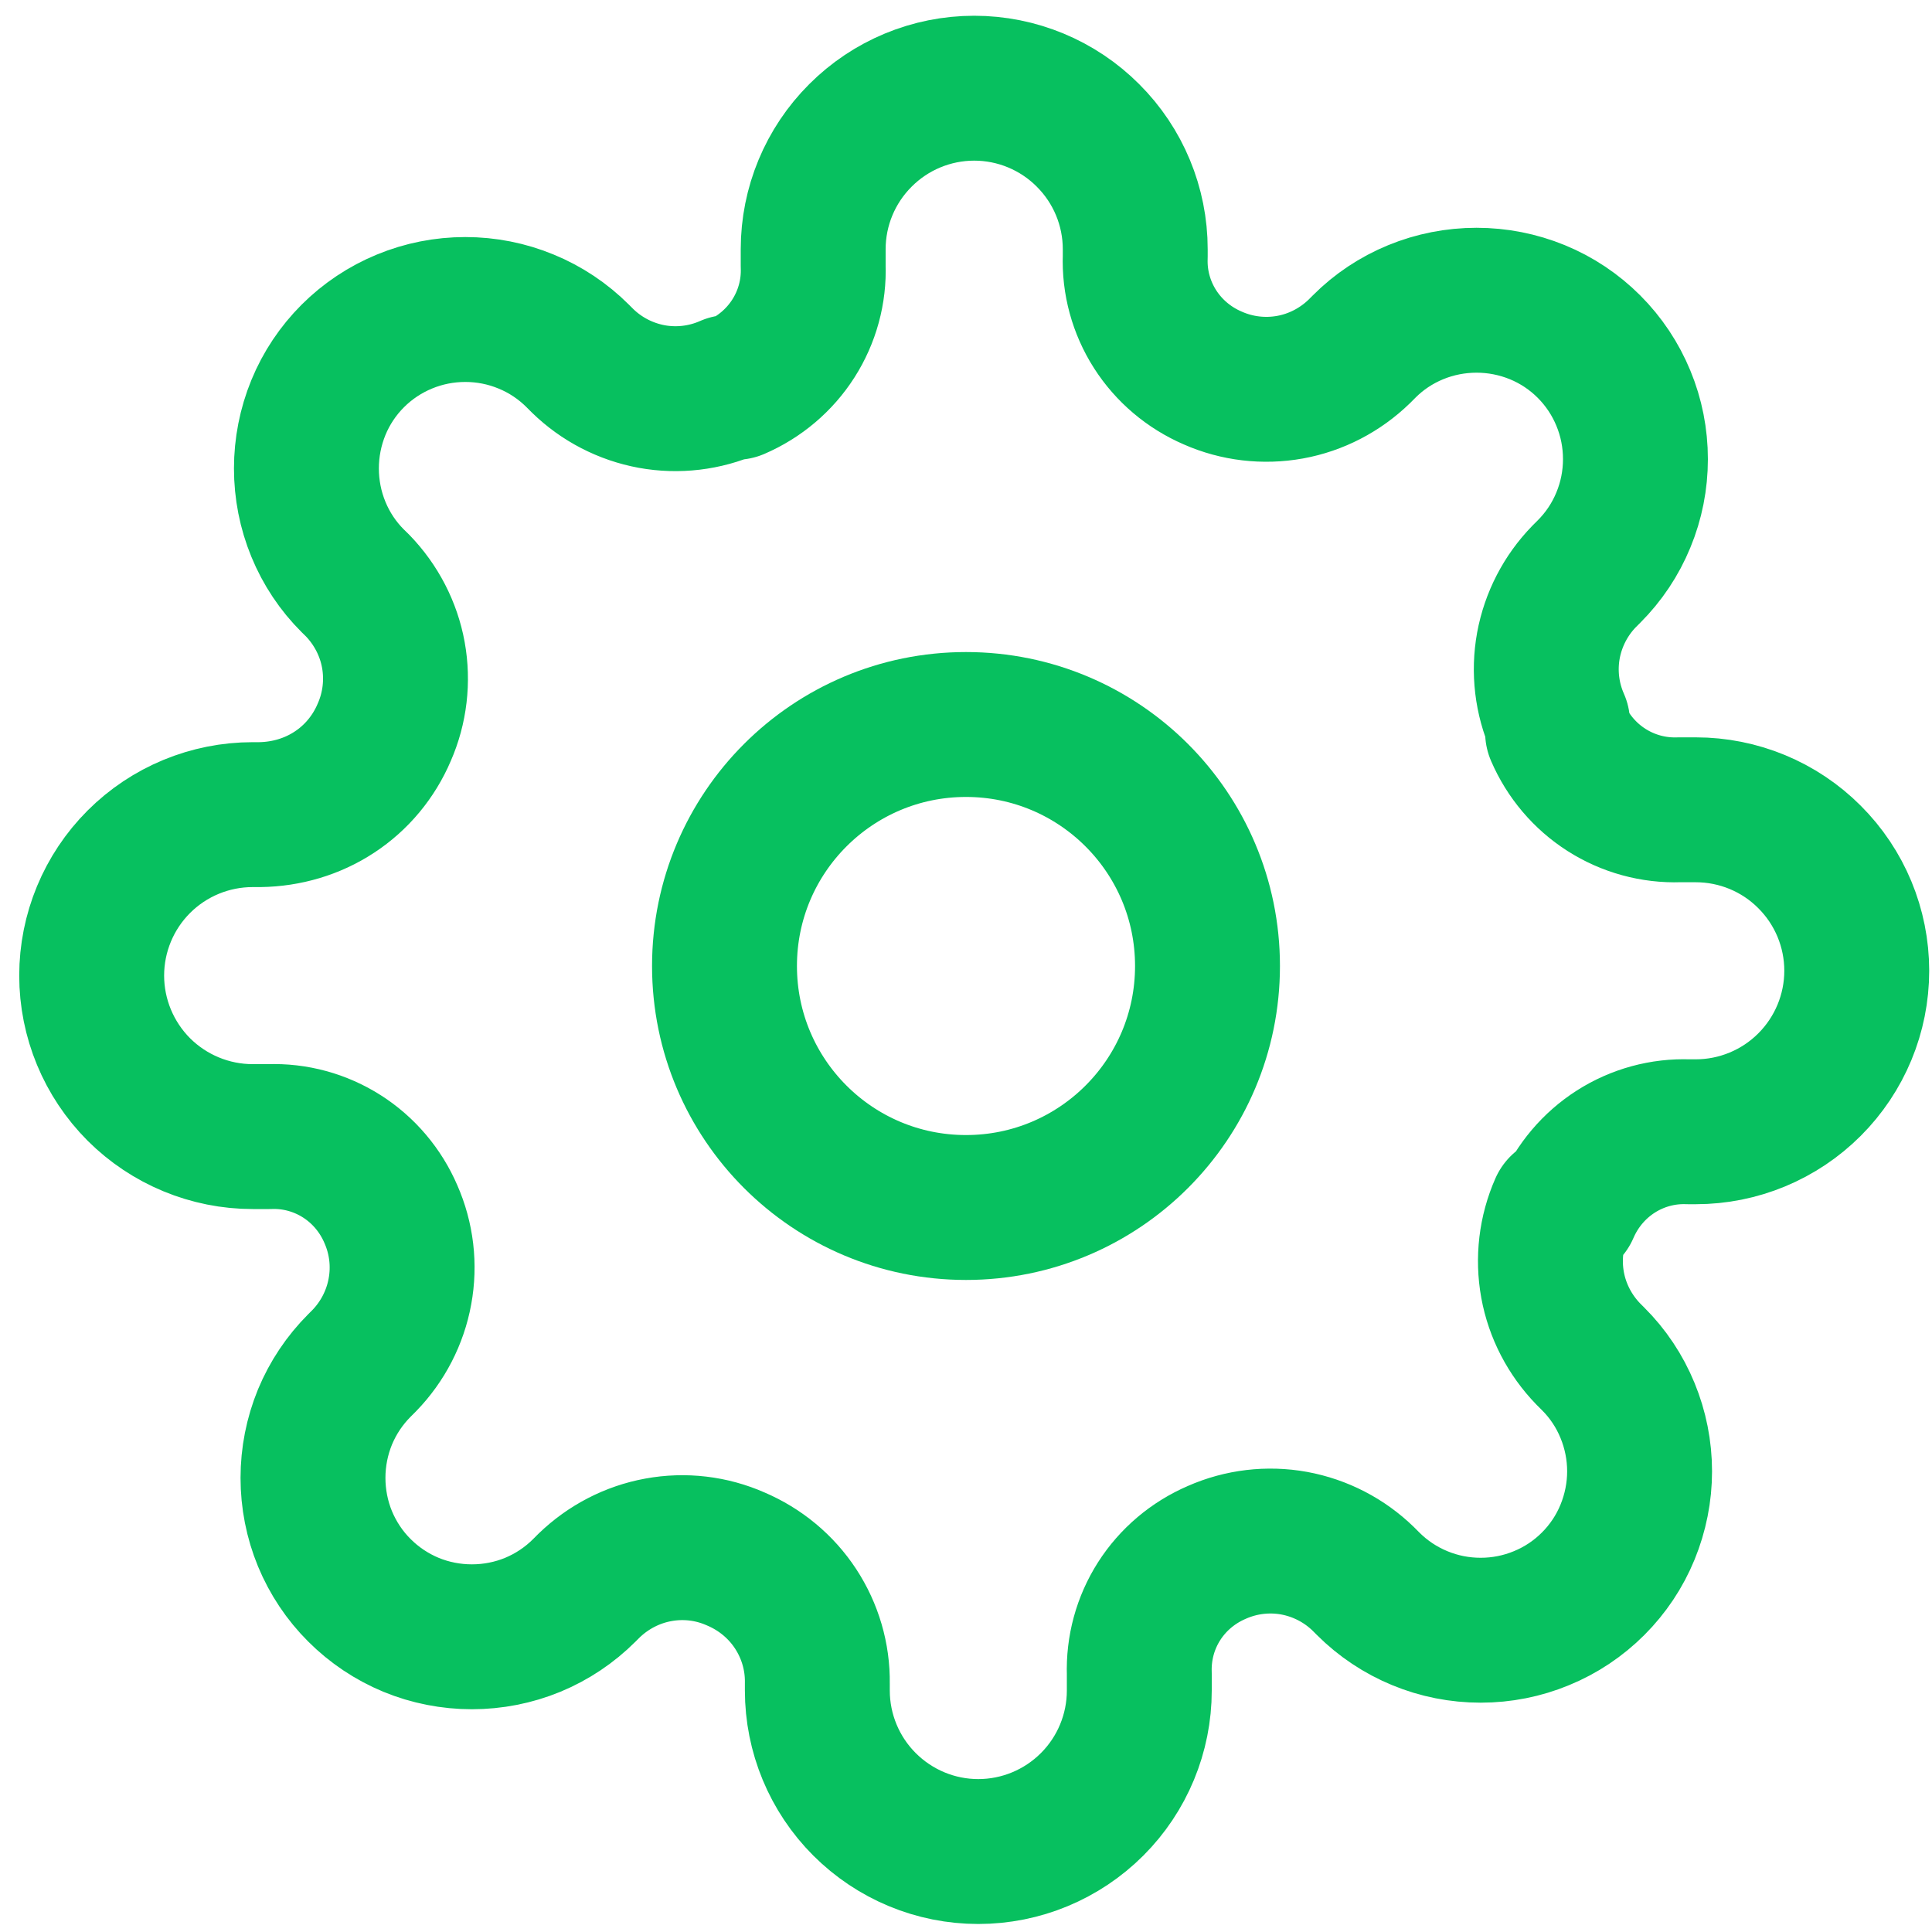
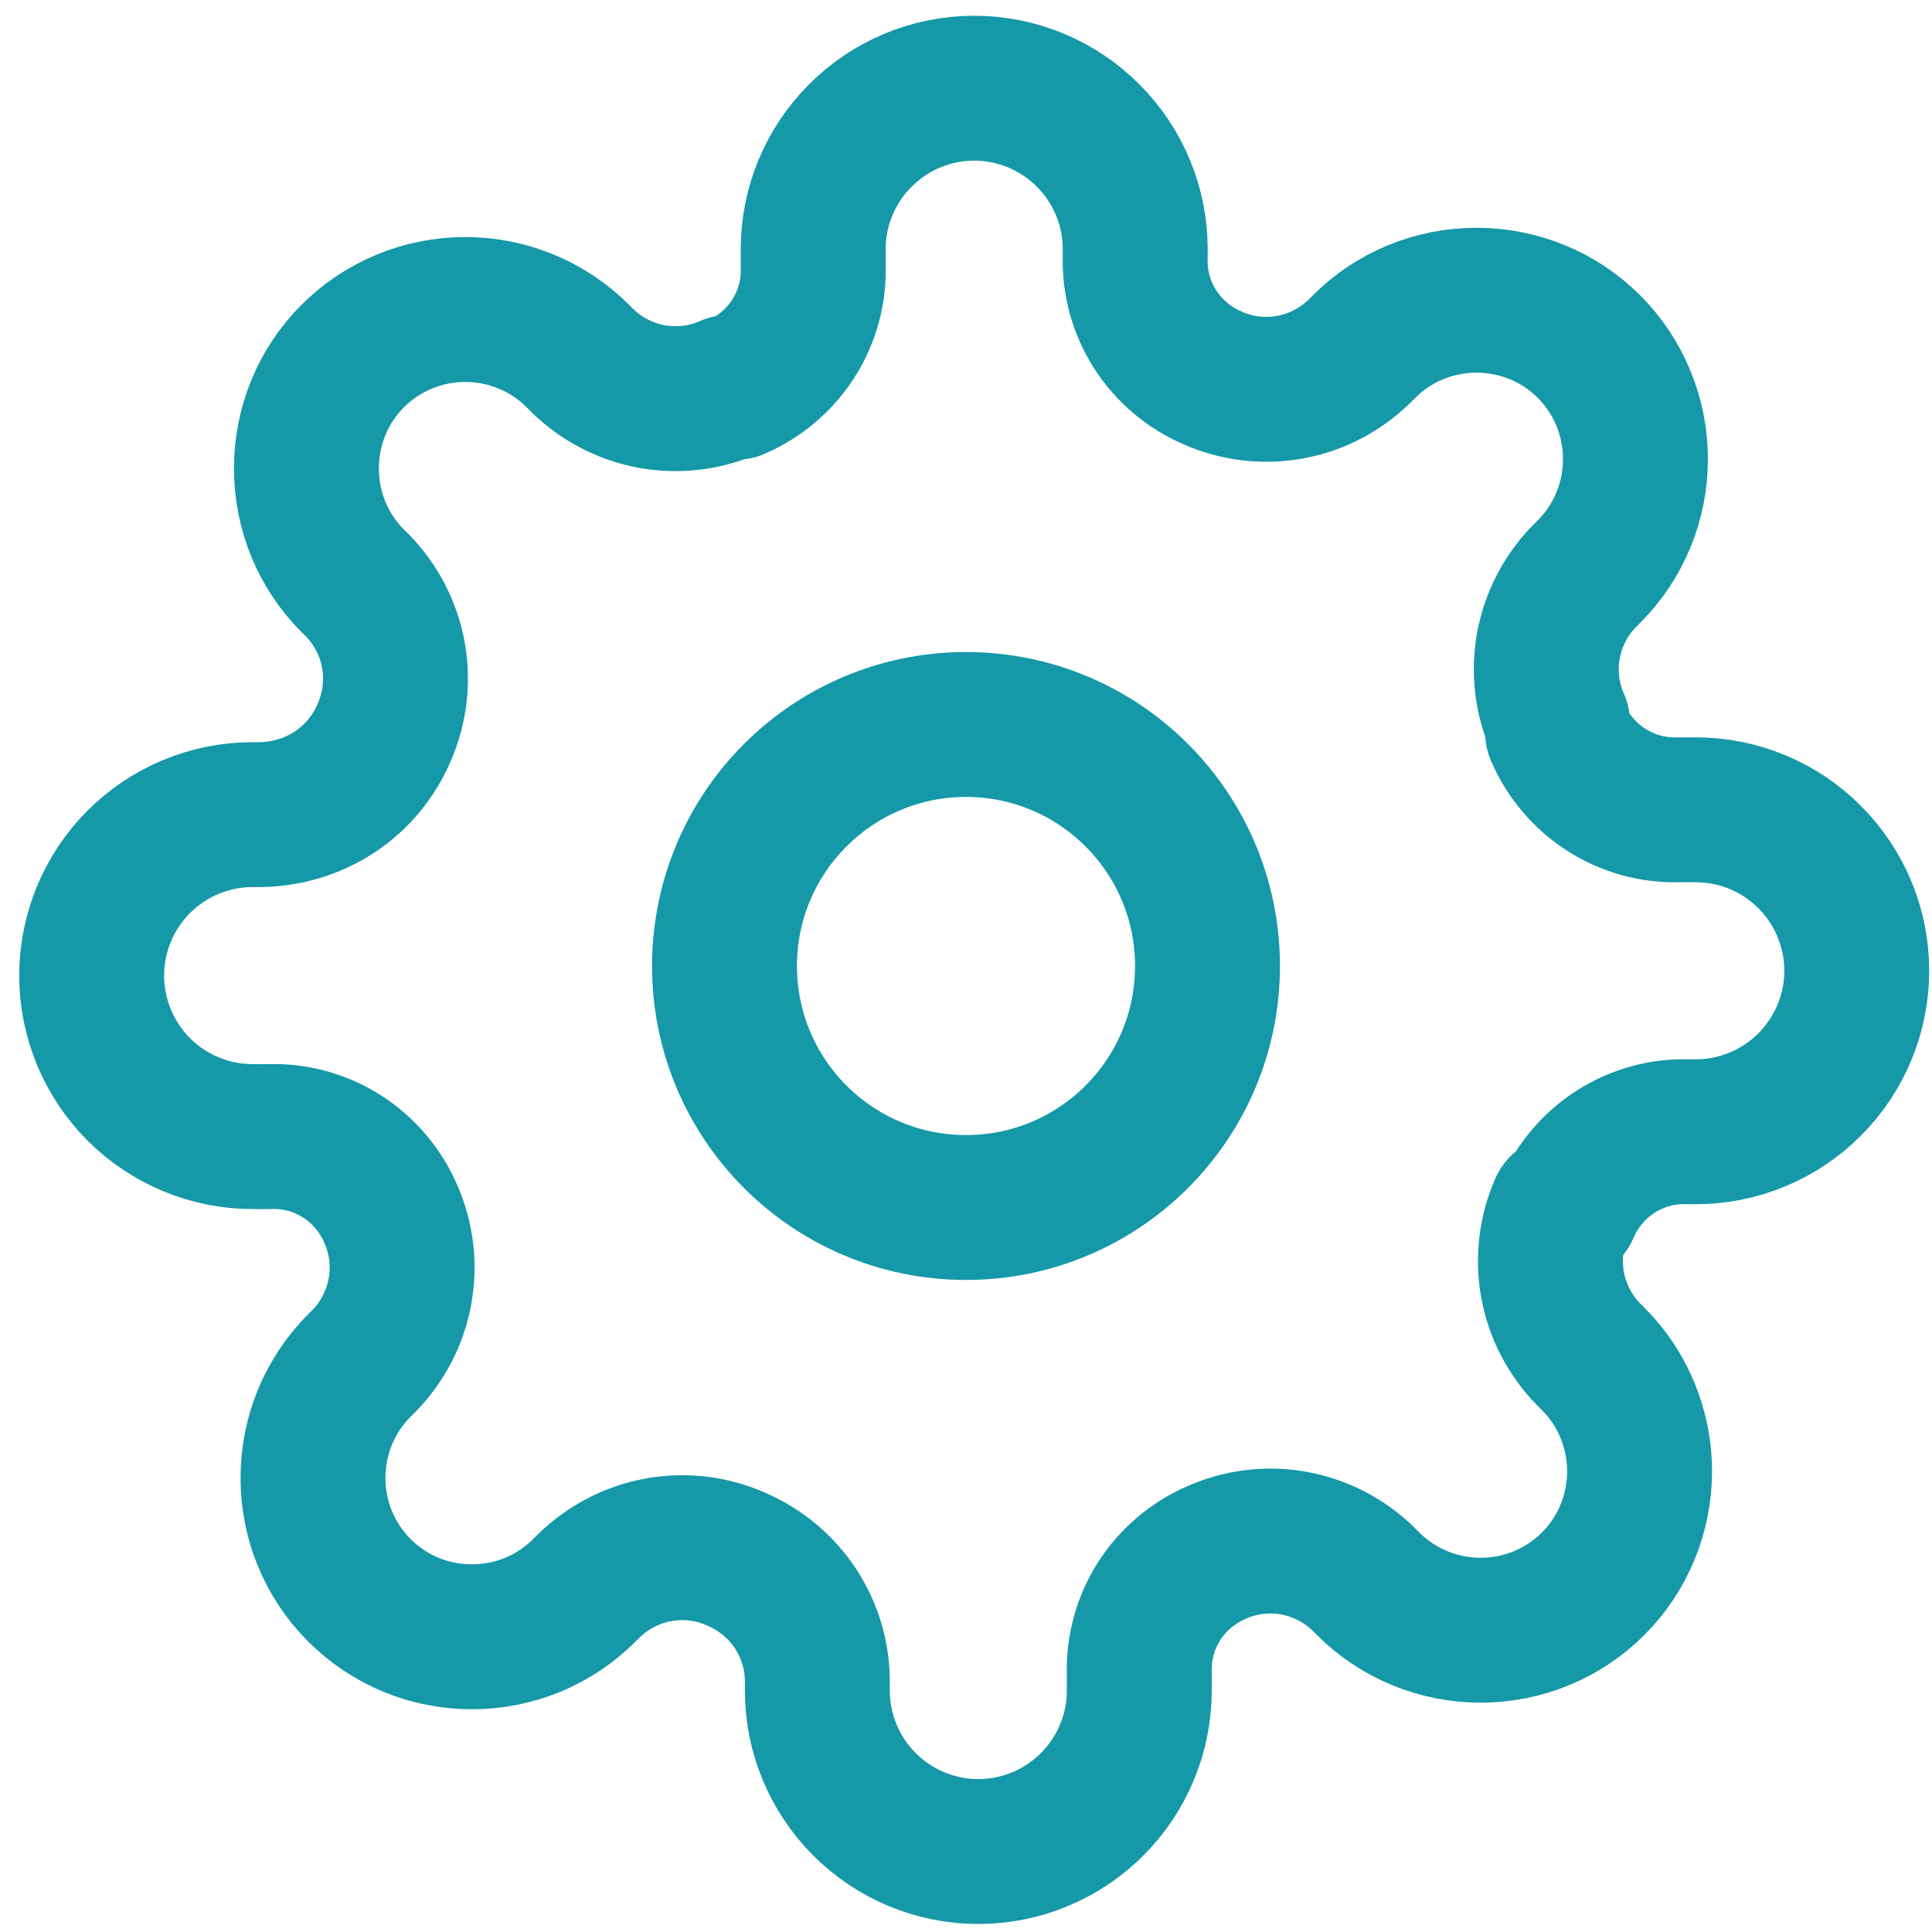
<svg xmlns="http://www.w3.org/2000/svg" width="20" height="20" viewBox="0 0 20 20" fill="none">
-   <path d="M10 12.5C11.381 12.5 12.5 11.381 12.5 10C12.5 8.619 11.381 7.5 10 7.5C8.619 7.5 7.5 8.619 7.5 10C7.5 11.381 8.619 12.5 10 12.5Z" stroke="#07C05F" stroke-width="1.5" stroke-linecap="round" stroke-linejoin="round" />
-   <path d="M16.167 12.5C16.056 12.751 16.023 13.03 16.072 13.301C16.121 13.571 16.251 13.82 16.442 14.017L16.492 14.067C16.645 14.219 16.766 14.401 16.848 14.601C16.93 14.8 16.973 15.014 16.973 15.231C16.973 15.447 16.93 15.661 16.848 15.861C16.766 16.061 16.645 16.242 16.492 16.395C16.339 16.548 16.158 16.669 15.958 16.751C15.758 16.834 15.544 16.876 15.328 16.876C15.111 16.876 14.897 16.834 14.697 16.751C14.498 16.669 14.316 16.548 14.163 16.395L14.113 16.345C13.917 16.154 13.668 16.025 13.397 15.975C13.127 15.926 12.848 15.959 12.597 16.07C12.35 16.176 12.142 16.352 11.999 16.576C11.856 16.8 11.785 17.062 11.794 17.328V17.5C11.794 17.942 11.618 18.366 11.306 18.678C10.993 18.991 10.569 19.167 10.127 19.167C9.685 19.167 9.262 18.991 8.949 18.678C8.637 18.366 8.461 17.942 8.461 17.5V17.425C8.465 17.151 8.386 16.883 8.236 16.654C8.086 16.425 7.87 16.246 7.616 16.138C7.365 16.027 7.086 15.994 6.815 16.044C6.545 16.093 6.296 16.223 6.099 16.413L6.049 16.463C5.896 16.616 5.715 16.737 5.515 16.82C5.316 16.902 5.101 16.944 4.885 16.944C4.669 16.944 4.454 16.902 4.255 16.82C4.055 16.737 3.874 16.616 3.721 16.463C3.568 16.311 3.447 16.129 3.364 15.929C3.282 15.73 3.24 15.515 3.24 15.299C3.24 15.083 3.282 14.869 3.364 14.669C3.447 14.469 3.568 14.288 3.721 14.135L3.771 14.085C3.961 13.889 4.091 13.639 4.14 13.369C4.19 13.098 4.157 12.82 4.046 12.568C3.94 12.322 3.764 12.114 3.54 11.971C3.316 11.828 3.053 11.756 2.788 11.766H2.616C2.174 11.766 1.75 11.59 1.437 11.278C1.125 10.965 0.949 10.541 0.949 10.099C0.949 9.657 1.125 9.233 1.437 8.921C1.75 8.608 2.174 8.433 2.616 8.433H2.691C2.964 8.429 3.233 8.351 3.462 8.2C3.691 8.05 3.87 7.834 3.978 7.58C4.088 7.329 4.121 7.05 4.072 6.779C4.023 6.509 3.893 6.26 3.703 6.063L3.652 6.013C3.499 5.861 3.378 5.679 3.296 5.479C3.214 5.28 3.172 5.066 3.172 4.849C3.172 4.633 3.214 4.419 3.296 4.219C3.378 4.019 3.499 3.838 3.652 3.685C3.805 3.532 3.987 3.411 4.186 3.329C4.386 3.246 4.6 3.204 4.817 3.204C5.033 3.204 5.247 3.246 5.447 3.329C5.647 3.411 5.828 3.532 5.981 3.685L6.031 3.735C6.227 3.926 6.476 4.055 6.747 4.105C7.017 4.154 7.296 4.121 7.548 4.01H7.616C7.862 3.904 8.07 3.728 8.213 3.504C8.356 3.28 8.428 3.018 8.418 2.752V2.58C8.418 2.138 8.594 1.714 8.907 1.402C9.219 1.089 9.643 0.913 10.085 0.913C10.527 0.913 10.951 1.089 11.263 1.402C11.576 1.714 11.752 2.138 11.752 2.58V2.655C11.742 2.921 11.814 3.183 11.957 3.407C12.1 3.631 12.308 3.807 12.554 3.913C12.805 4.024 13.084 4.057 13.355 4.008C13.625 3.959 13.874 3.829 14.071 3.638L14.121 3.588C14.273 3.435 14.455 3.314 14.655 3.232C14.854 3.15 15.069 3.108 15.285 3.108C15.501 3.108 15.715 3.15 15.915 3.232C16.115 3.314 16.296 3.435 16.449 3.588C16.602 3.741 16.723 3.923 16.805 4.122C16.888 4.322 16.93 4.536 16.93 4.753C16.93 4.969 16.888 5.183 16.805 5.383C16.723 5.583 16.602 5.764 16.449 5.917L16.399 5.967C16.208 6.163 16.079 6.412 16.029 6.683C15.98 6.953 16.013 7.232 16.124 7.483V7.58C16.23 7.826 16.406 8.034 16.63 8.177C16.854 8.32 17.116 8.392 17.382 8.383H17.554C17.996 8.383 18.42 8.558 18.732 8.871C19.045 9.183 19.221 9.607 19.221 10.049C19.221 10.491 19.045 10.915 18.732 11.228C18.42 11.54 17.996 11.716 17.554 11.716H17.479C17.213 11.706 16.951 11.778 16.727 11.921C16.503 12.064 16.327 12.272 16.221 12.518V12.5Z" stroke="#07C05F" stroke-width="1.5" stroke-linecap="round" stroke-linejoin="round" />
+   <path d="M10 12.5C11.381 12.5 12.5 11.381 12.5 10C12.5 8.619 11.381 7.5 10 7.5C8.619 7.5 7.5 8.619 7.5 10C7.5 11.381 8.619 12.5 10 12.5Z" stroke="#1598a8" stroke-width="1.5" stroke-linecap="round" stroke-linejoin="round" />
+   <path d="M16.167 12.5C16.056 12.751 16.023 13.03 16.072 13.301C16.121 13.571 16.251 13.82 16.442 14.017L16.492 14.067C16.645 14.219 16.766 14.401 16.848 14.601C16.93 14.8 16.973 15.014 16.973 15.231C16.973 15.447 16.93 15.661 16.848 15.861C16.766 16.061 16.645 16.242 16.492 16.395C16.339 16.548 16.158 16.669 15.958 16.751C15.758 16.834 15.544 16.876 15.328 16.876C15.111 16.876 14.897 16.834 14.697 16.751C14.498 16.669 14.316 16.548 14.163 16.395L14.113 16.345C13.917 16.154 13.668 16.025 13.397 15.975C13.127 15.926 12.848 15.959 12.597 16.07C12.35 16.176 12.142 16.352 11.999 16.576C11.856 16.8 11.785 17.062 11.794 17.328V17.5C11.794 17.942 11.618 18.366 11.306 18.678C10.993 18.991 10.569 19.167 10.127 19.167C9.685 19.167 9.262 18.991 8.949 18.678C8.637 18.366 8.461 17.942 8.461 17.5V17.425C8.465 17.151 8.386 16.883 8.236 16.654C8.086 16.425 7.87 16.246 7.616 16.138C7.365 16.027 7.086 15.994 6.815 16.044C6.545 16.093 6.296 16.223 6.099 16.413L6.049 16.463C5.896 16.616 5.715 16.737 5.515 16.82C5.316 16.902 5.101 16.944 4.885 16.944C4.669 16.944 4.454 16.902 4.255 16.82C4.055 16.737 3.874 16.616 3.721 16.463C3.568 16.311 3.447 16.129 3.364 15.929C3.282 15.73 3.24 15.515 3.24 15.299C3.24 15.083 3.282 14.869 3.364 14.669C3.447 14.469 3.568 14.288 3.721 14.135L3.771 14.085C3.961 13.889 4.091 13.639 4.14 13.369C4.19 13.098 4.157 12.82 4.046 12.568C3.94 12.322 3.764 12.114 3.54 11.971C3.316 11.828 3.053 11.756 2.788 11.766H2.616C2.174 11.766 1.75 11.59 1.437 11.278C1.125 10.965 0.949 10.541 0.949 10.099C0.949 9.657 1.125 9.233 1.437 8.921C1.75 8.608 2.174 8.433 2.616 8.433H2.691C2.964 8.429 3.233 8.351 3.462 8.2C3.691 8.05 3.87 7.834 3.978 7.58C4.088 7.329 4.121 7.05 4.072 6.779C4.023 6.509 3.893 6.26 3.703 6.063L3.652 6.013C3.499 5.861 3.378 5.679 3.296 5.479C3.214 5.28 3.172 5.066 3.172 4.849C3.172 4.633 3.214 4.419 3.296 4.219C3.378 4.019 3.499 3.838 3.652 3.685C3.805 3.532 3.987 3.411 4.186 3.329C4.386 3.246 4.6 3.204 4.817 3.204C5.033 3.204 5.247 3.246 5.447 3.329C5.647 3.411 5.828 3.532 5.981 3.685L6.031 3.735C6.227 3.926 6.476 4.055 6.747 4.105C7.017 4.154 7.296 4.121 7.548 4.01H7.616C7.862 3.904 8.07 3.728 8.213 3.504C8.356 3.28 8.428 3.018 8.418 2.752V2.58C8.418 2.138 8.594 1.714 8.907 1.402C9.219 1.089 9.643 0.913 10.085 0.913C10.527 0.913 10.951 1.089 11.263 1.402C11.576 1.714 11.752 2.138 11.752 2.58V2.655C11.742 2.921 11.814 3.183 11.957 3.407C12.1 3.631 12.308 3.807 12.554 3.913C12.805 4.024 13.084 4.057 13.355 4.008C13.625 3.959 13.874 3.829 14.071 3.638L14.121 3.588C14.273 3.435 14.455 3.314 14.655 3.232C14.854 3.15 15.069 3.108 15.285 3.108C15.501 3.108 15.715 3.15 15.915 3.232C16.115 3.314 16.296 3.435 16.449 3.588C16.602 3.741 16.723 3.923 16.805 4.122C16.888 4.322 16.93 4.536 16.93 4.753C16.93 4.969 16.888 5.183 16.805 5.383C16.723 5.583 16.602 5.764 16.449 5.917L16.399 5.967C16.208 6.163 16.079 6.412 16.029 6.683C15.98 6.953 16.013 7.232 16.124 7.483V7.58C16.23 7.826 16.406 8.034 16.63 8.177C16.854 8.32 17.116 8.392 17.382 8.383H17.554C17.996 8.383 18.42 8.558 18.732 8.871C19.045 9.183 19.221 9.607 19.221 10.049C19.221 10.491 19.045 10.915 18.732 11.228C18.42 11.54 17.996 11.716 17.554 11.716H17.479C17.213 11.706 16.951 11.778 16.727 11.921C16.503 12.064 16.327 12.272 16.221 12.518V12.5Z" stroke="#1598a8" stroke-width="1.5" stroke-linecap="round" stroke-linejoin="round" />
</svg>
